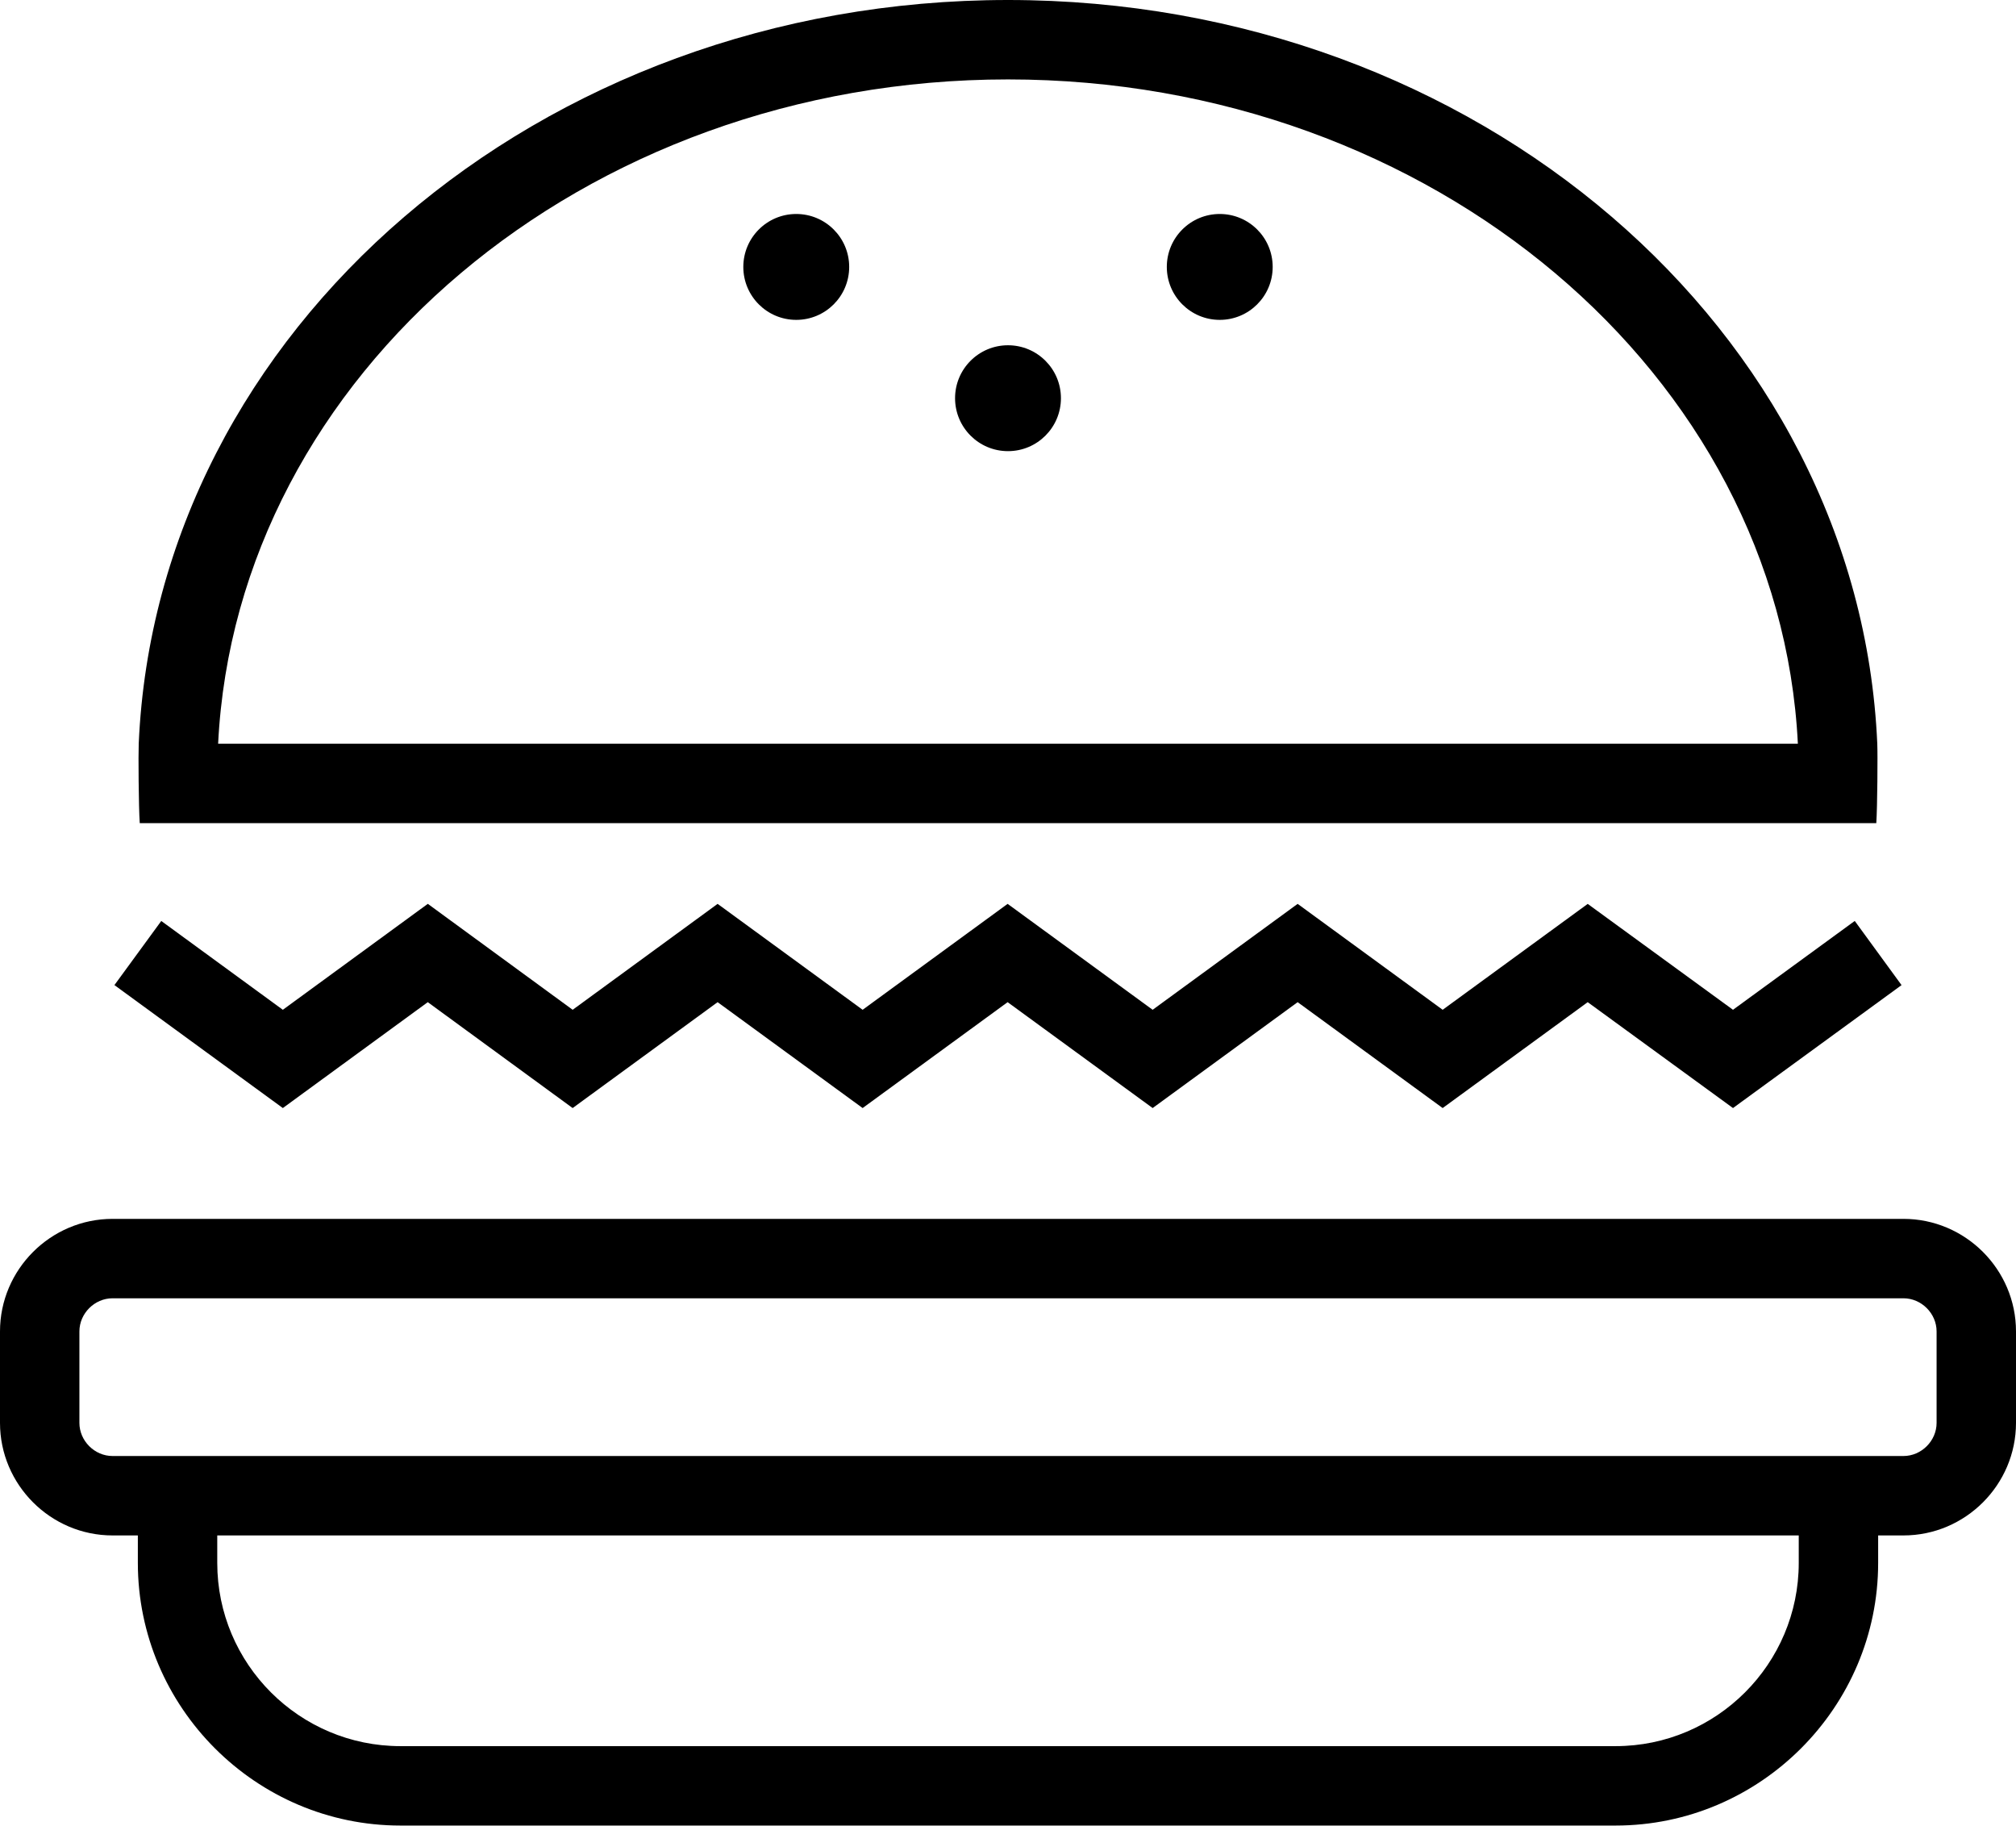
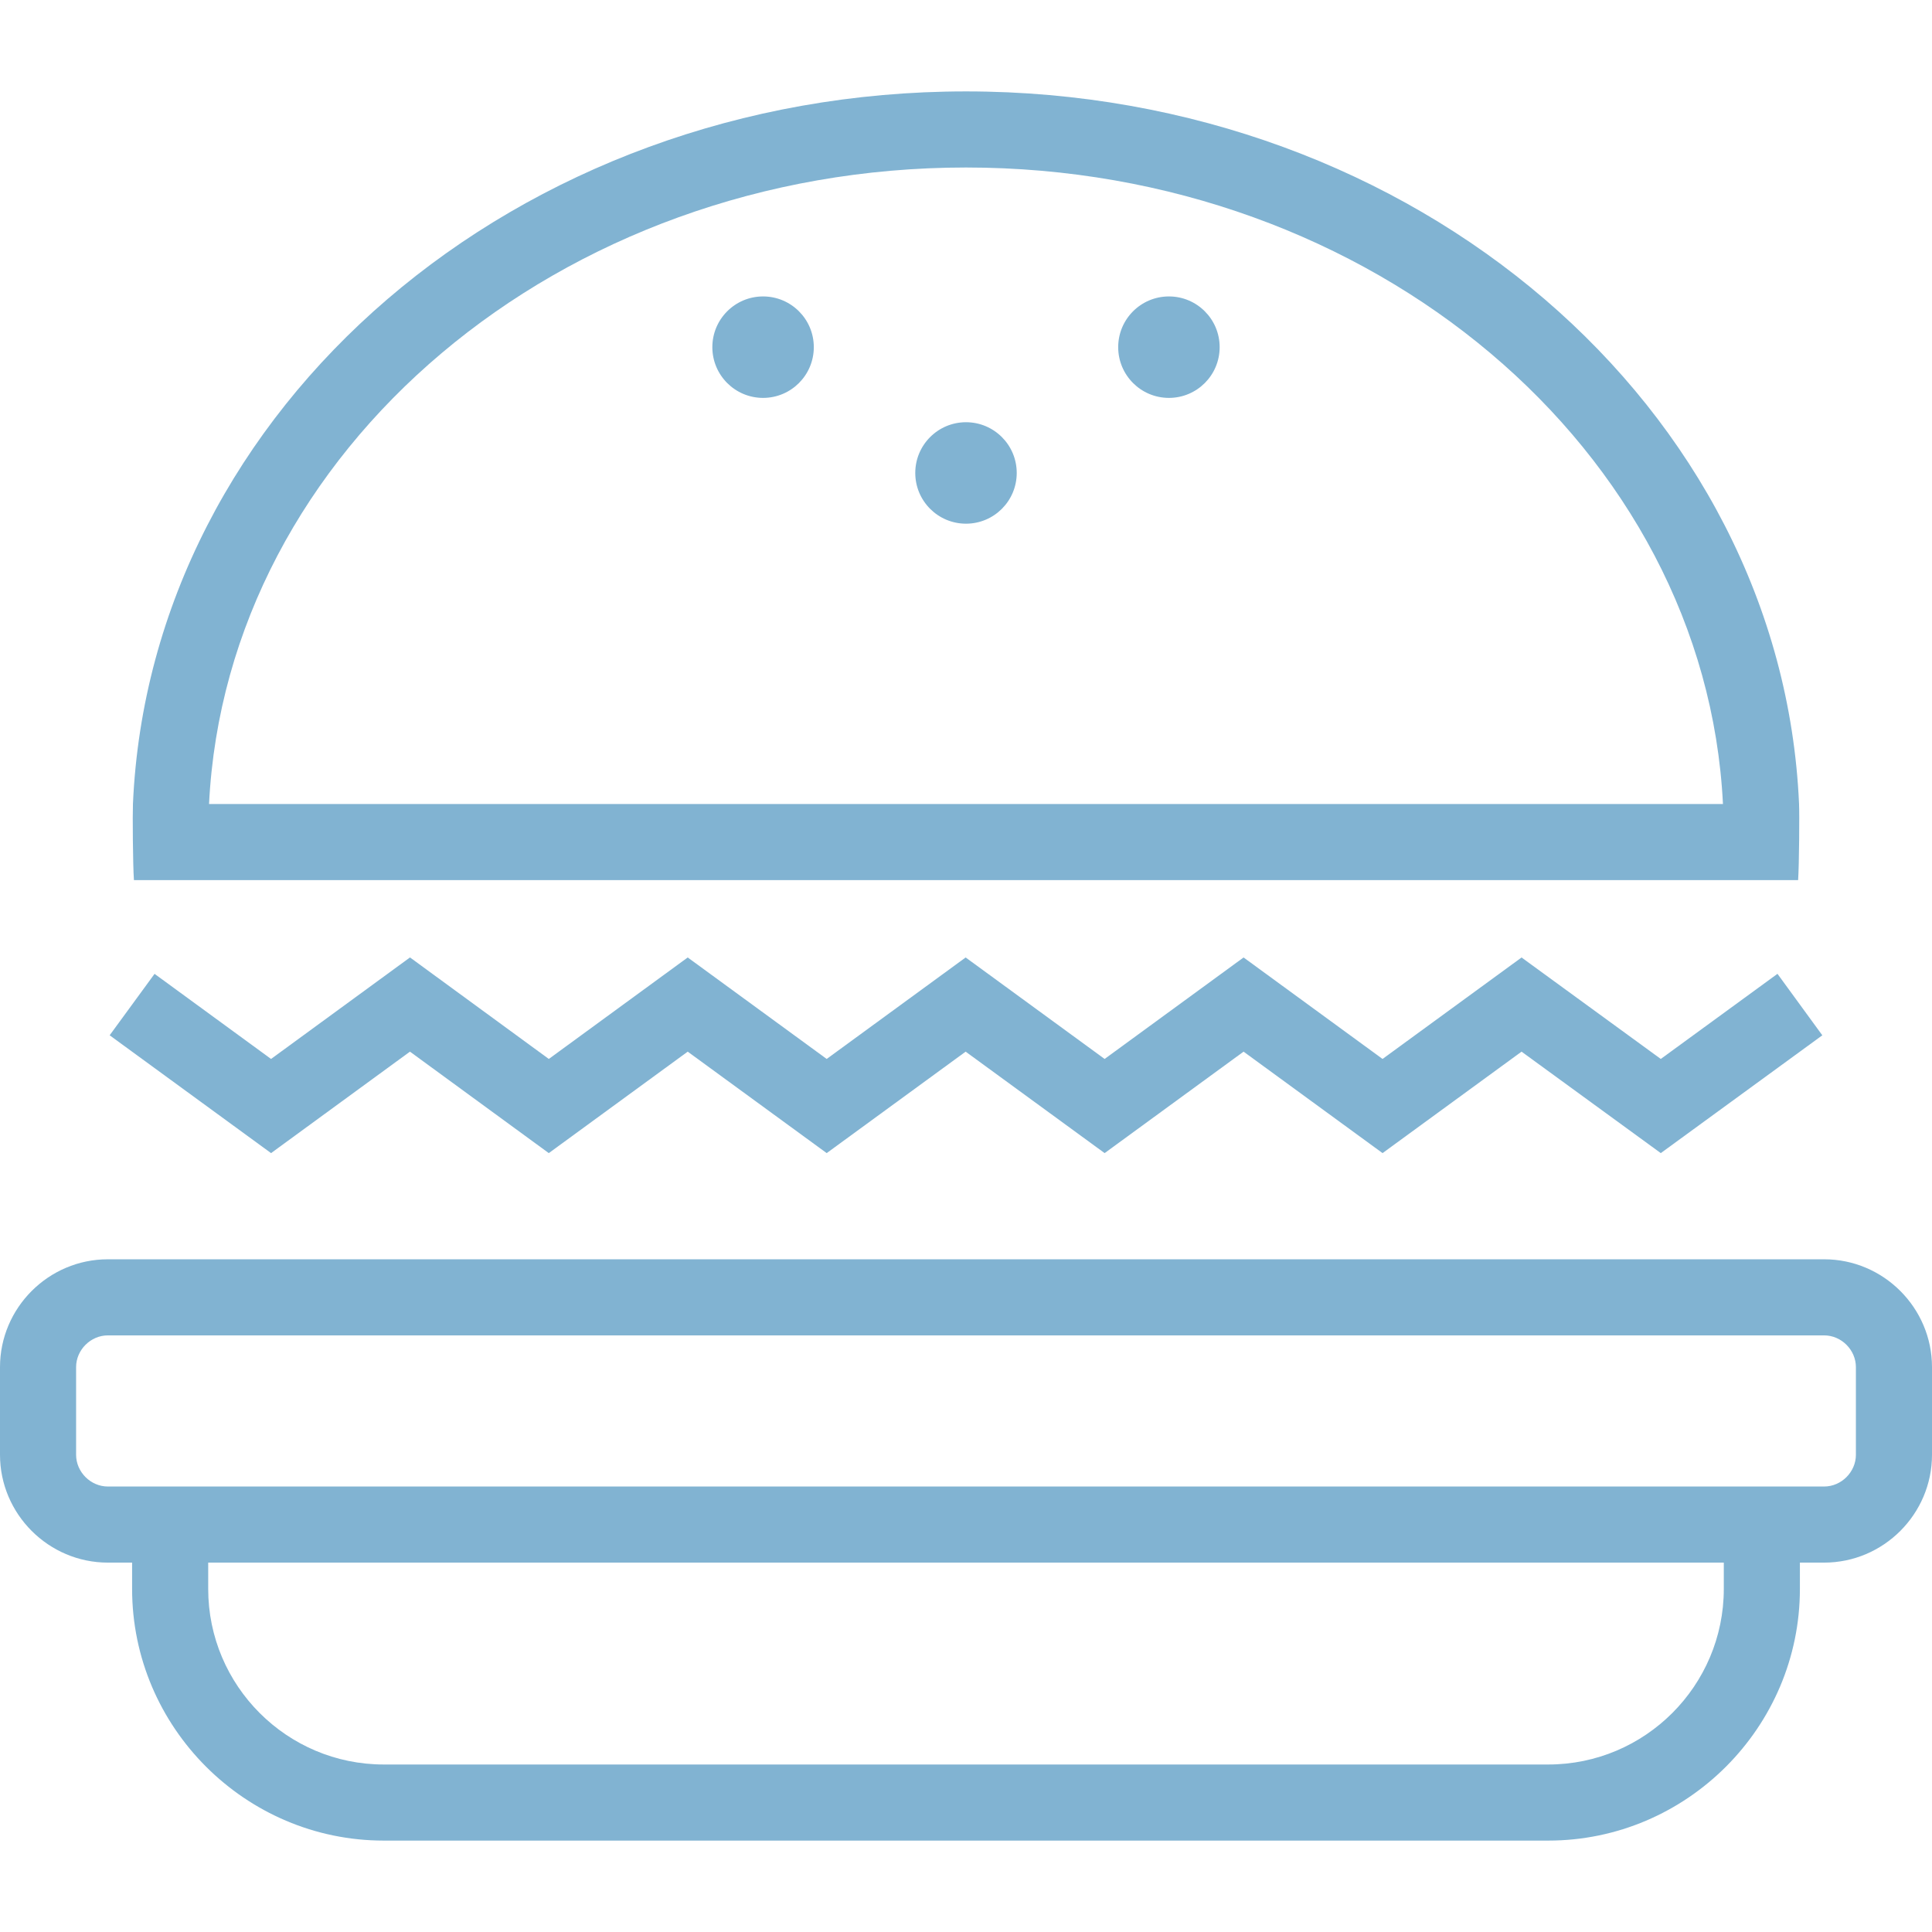
- <svg xmlns="http://www.w3.org/2000/svg" version="1.1" id="Layer_1" x="0px" y="0px" width="76.166px" height="68.959px" viewBox="0 0 76.166 68.959" enable-background="new 0 0 76.166 68.959" xml:space="preserve">
+ <svg xmlns="http://www.w3.org/2000/svg" version="1.1" id="Layer_1" x="0px" y="0px" width="39px" height="39px" viewBox="0 0 76.166 68.959" enable-background="new 0 0 76.166 68.959" xml:space="preserve" fill="#81b3d2">
  <g>
    <path d="M71.914,46.042H4.252C1.914,46.042,0,47.955,0,50.294v3.454C0,56.086,1.914,58,4.252,58h0.956v1.037 c0,5.457,4.464,9.922,9.921,9.922h45.908c5.456,0,9.921-4.465,9.921-9.922V58h0.956c2.339,0,4.252-1.914,4.252-4.252v-3.454 C76.166,47.955,74.253,46.042,71.914,46.042z M67.958,59.037c0,3.815-3.104,6.922-6.921,6.922H15.129 c-3.816,0-6.921-3.104-6.921-6.922V58h59.75V59.037z M73.166,53.748c0,0.679-0.573,1.252-1.252,1.252H4.252 C3.573,55,3,54.427,3,53.748v-3.454c0-0.679,0.573-1.252,1.252-1.252h67.662c0.679,0,1.252,0.573,1.252,1.252V53.748z" />
    <polygon points="16.162,37.856 21.635,41.856 27.112,37.856 32.591,41.856 38.069,37.856 43.548,41.856 49.026,37.856 54.505,41.856 59.985,37.856 65.474,41.856 71.842,37.212 70.074,34.788 65.474,38.144 59.985,34.144 54.505,38.144 49.026,34.143 43.548,38.144 38.069,34.143 32.591,38.144 27.112,34.143 21.636,38.144 16.163,34.142 10.686,38.144 6.093,34.789 4.323,37.211 10.686,41.856  " />
    <path d="M70.888,31.094c0.041-0.61,0.055-2.616,0.037-3C70.242,12.476,55.804,0,38.083,0C20.363,0,5.924,12.476,5.241,28.094 c-0.017,0.384-0.004,2.389,0.039,3H70.888z M38.083,3c16.031,0,29.15,11.154,29.842,25.094H8.241C8.933,14.154,22.051,3,38.083,3z" />
    <circle cx="38.083" cy="15.042" r="2" />
    <circle cx="30.083" cy="10.083" r="2" />
    <circle cx="46.083" cy="10.083" r="2" />
  </g>
</svg>
